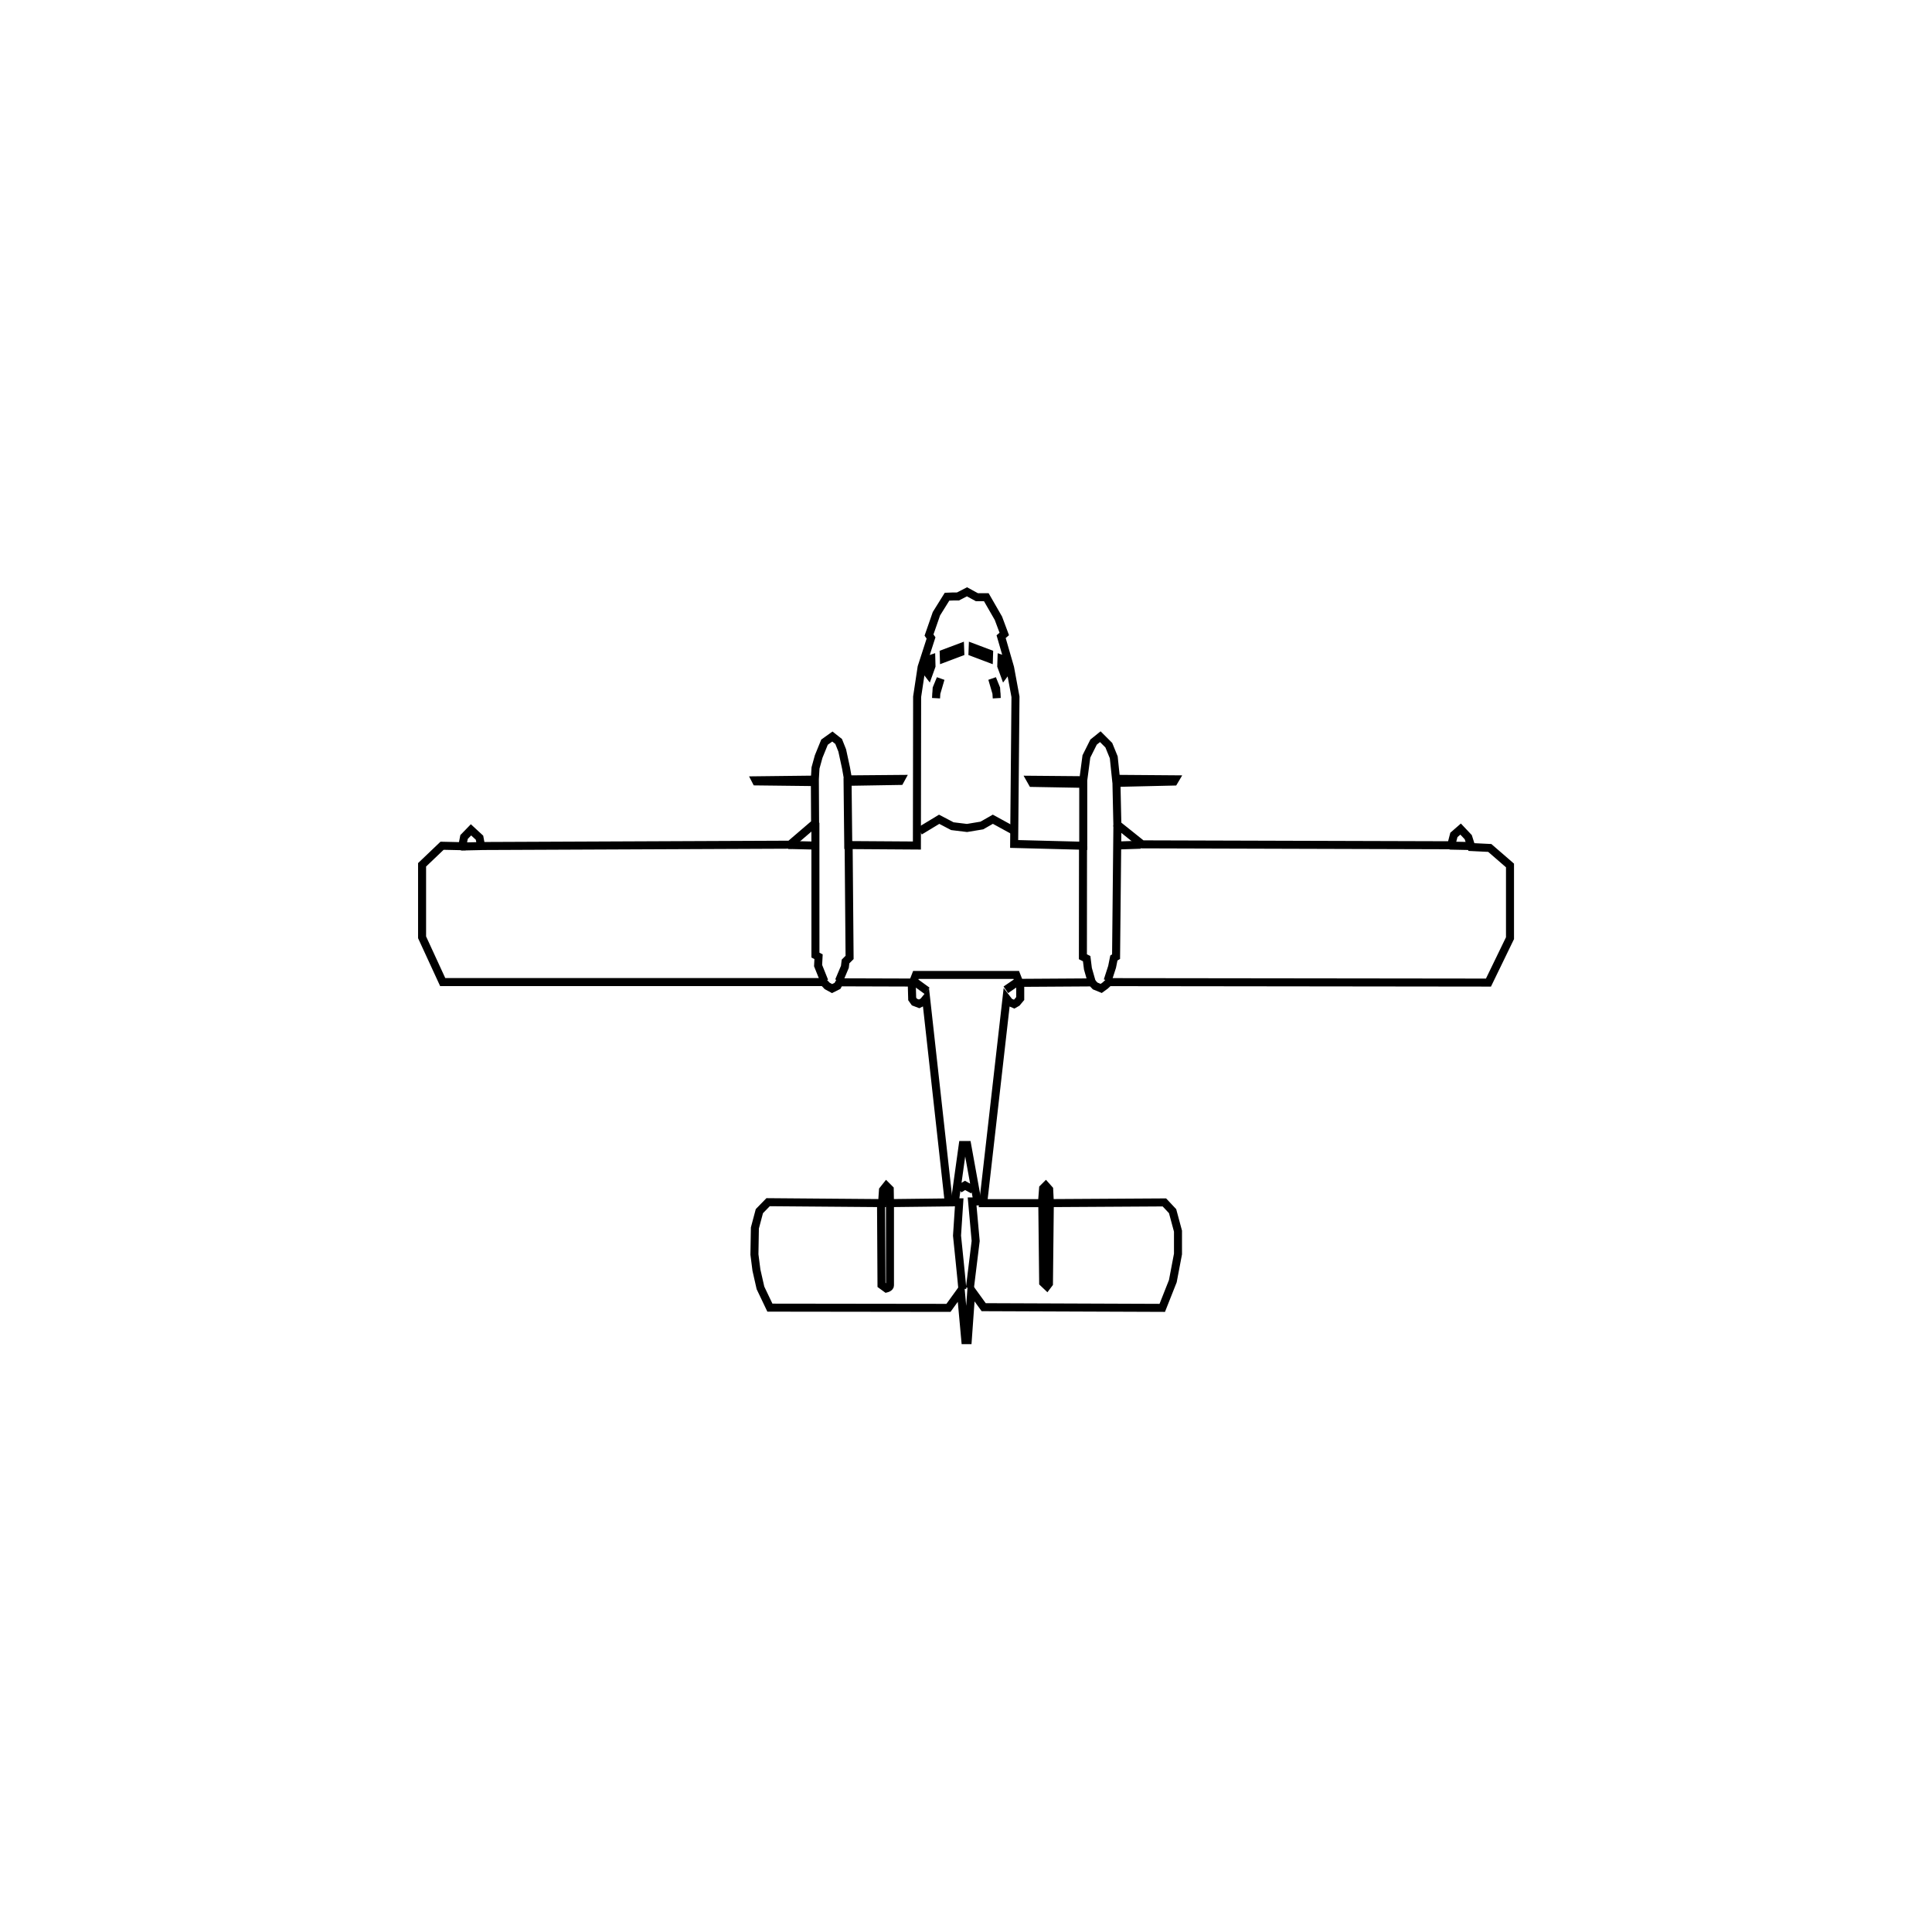
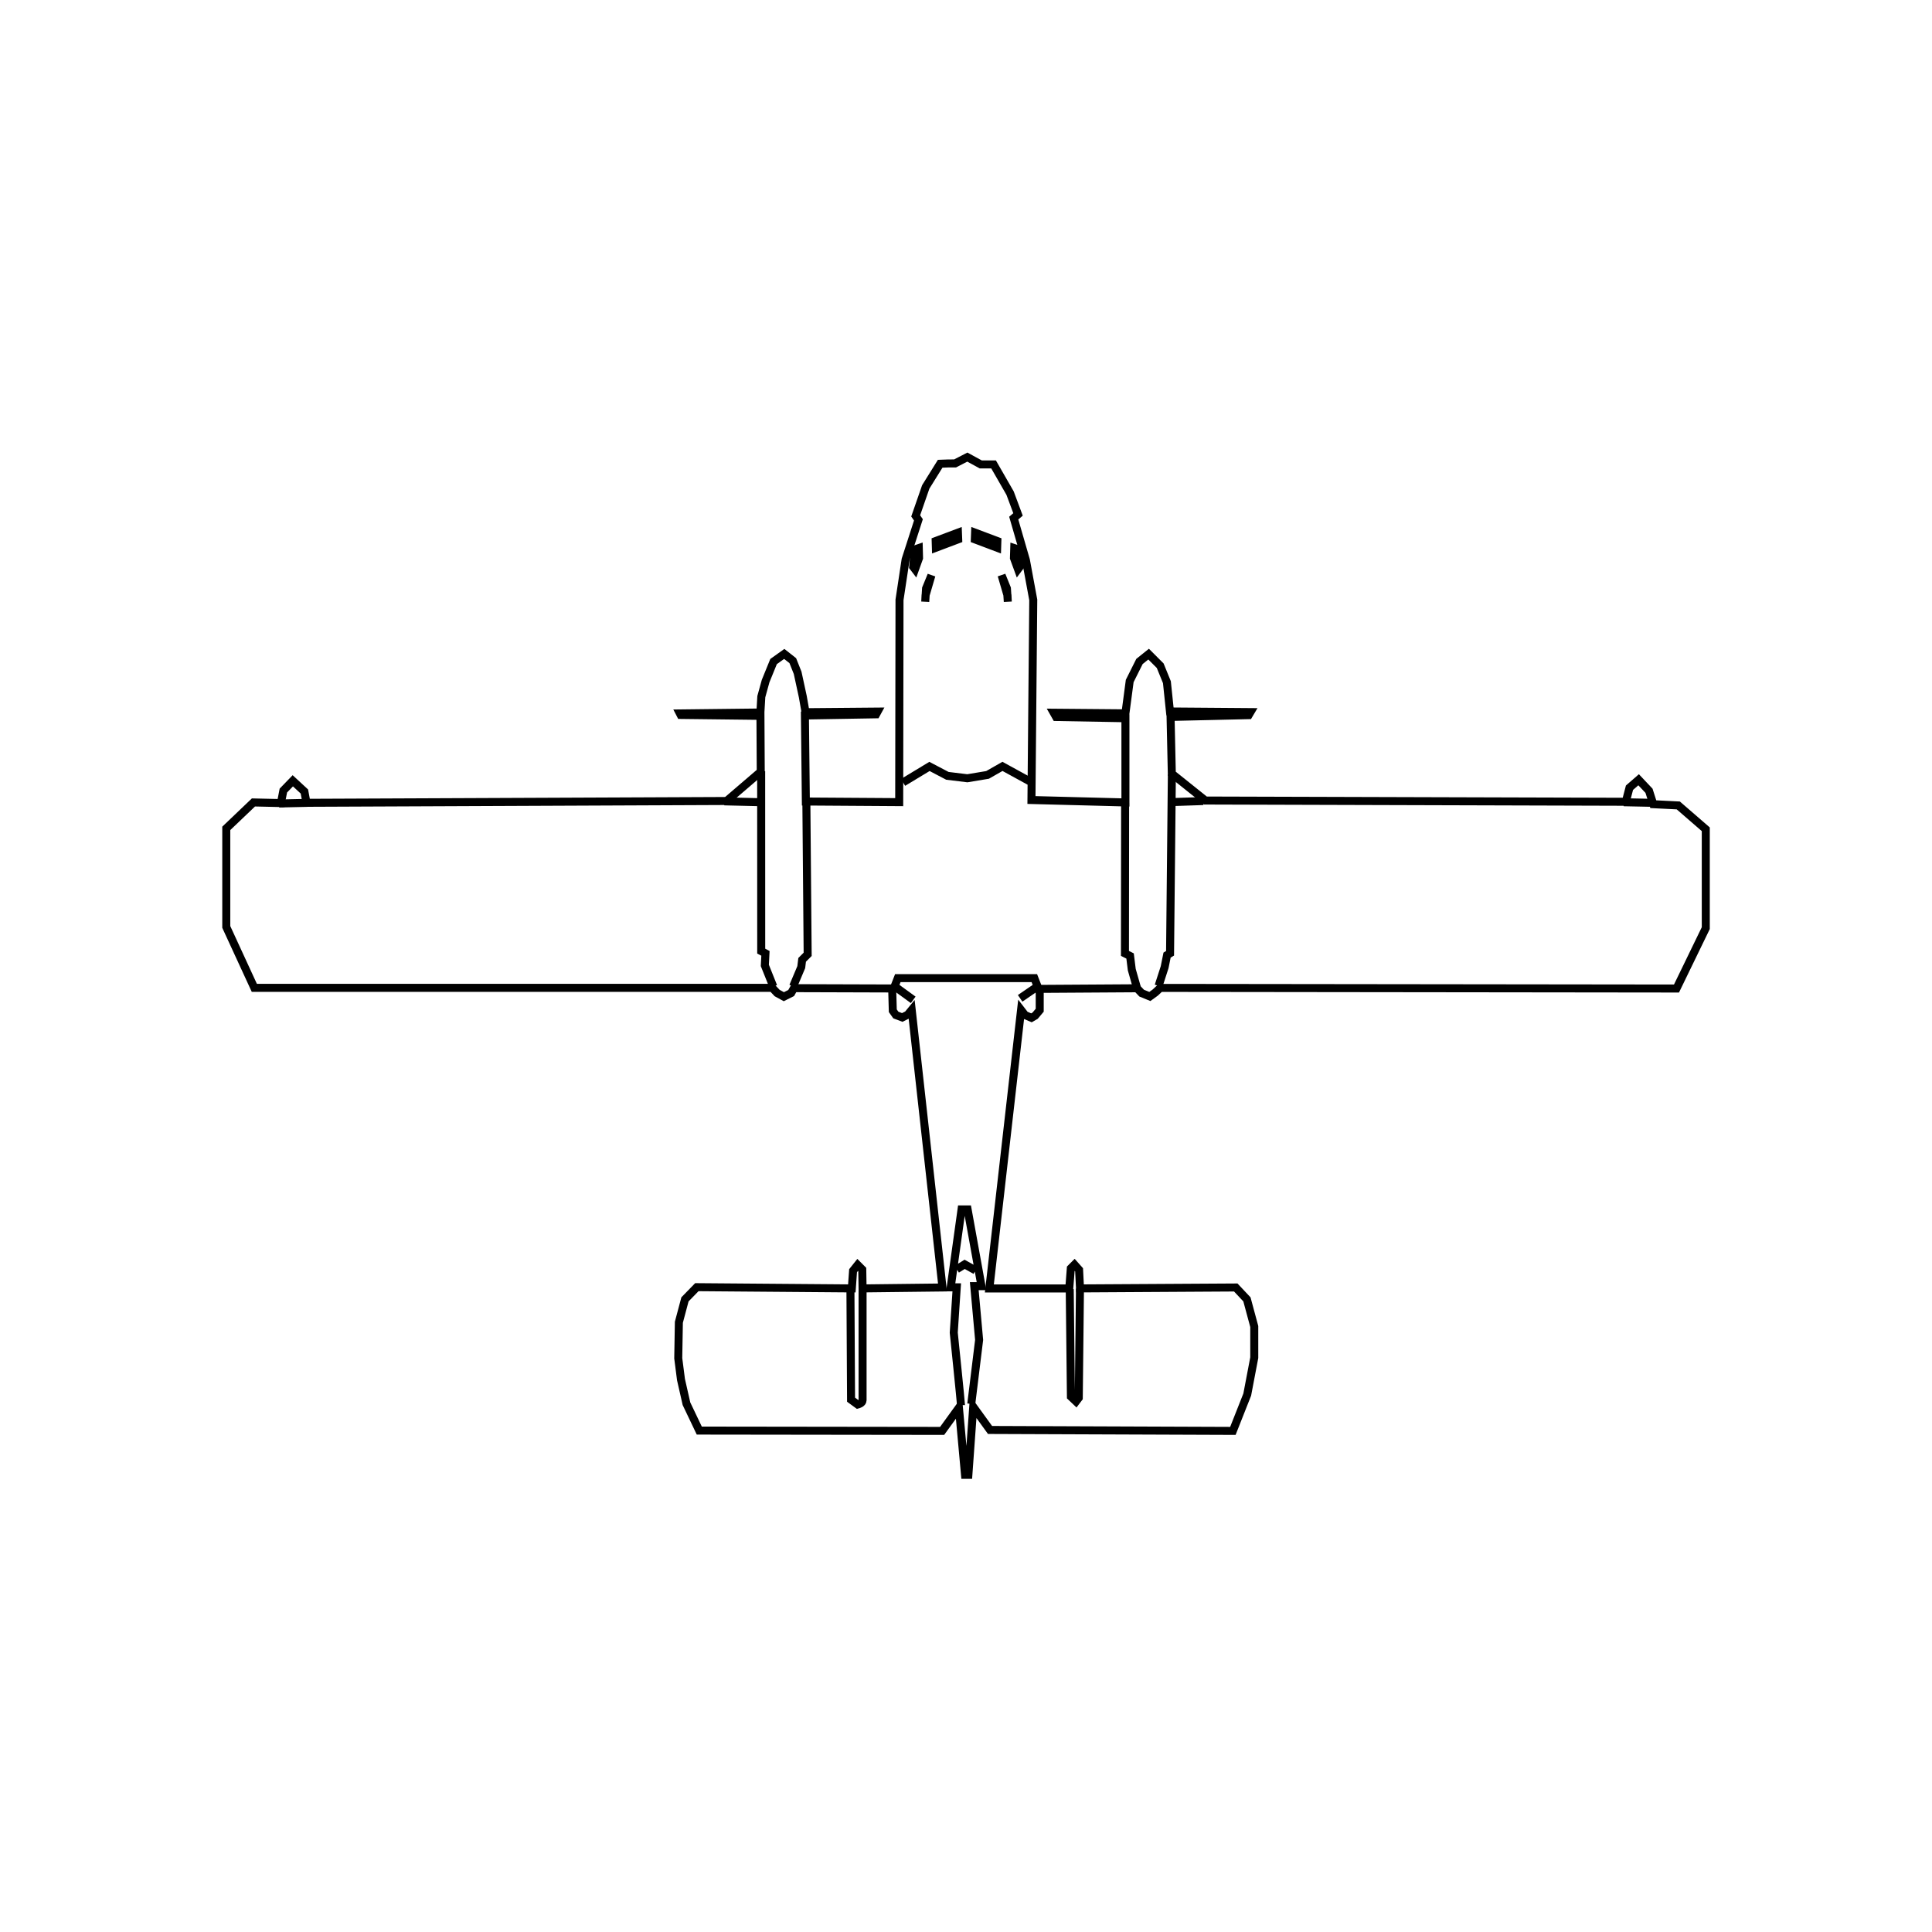
- <svg xmlns="http://www.w3.org/2000/svg" width="80mm" height="80mm" viewBox="-11.379 -15.813 50.859 50.859" version="1.1" id="svg1542" xml:space="preserve">
+ <svg xmlns="http://www.w3.org/2000/svg" width="80mm" height="80mm" viewBox="-4.648 -9.082 37.398 37.398" version="1.1" id="svg1542" xml:space="preserve">
  <defs id="defs1536" />
  <g id="layer4" style="display:inline">
-     <path style="fill:none;stroke:#000000;stroke-width:0.211" d="m 14.077,-0.234 0.26,0.142 h 0.248 l 0.319,0.555 0.154,0.413 -0.083,0.071 0.236,0.815 0.142,0.768 -0.035,3.874 1.819,0.047 V 4.821 l -1.342,-0.024 -0.047,-0.083 1.389,0.012 0.083,-0.626 0.189,-0.378 0.177,-0.142 0.224,0.224 0.13,0.319 0.059,0.567 1.559,0.012 -0.035,0.059 -1.512,0.035 0.024,1.098 0.65,0.52 8.138,0.024 0.071,-0.272 0.177,-0.154 0.201,0.213 0.083,0.26 0.484,0.024 0.532,0.461 v 1.914 l -0.567,1.169 -9.993,-0.012 -0.095,0.089 -0.106,0.077 -0.159,-0.065 -0.089,-0.094 -1.884,0.012 v 0.413 l -0.089,0.106 -0.071,0.041 -0.124,-0.053 -0.077,-0.1 -0.614,5.392 h 1.547 l 0.03,-0.39 0.071,-0.071 0.089,0.1 0.018,0.36 3.015,-0.018 0.216,0.23 0.142,0.526 v 0.602 l -0.136,0.715 -0.278,0.703 -4.701,-0.018 -0.325,-0.449 -0.094,1.317 h -0.065 l -0.118,-1.299 -0.325,0.449 -4.701,-0.006 -0.248,-0.52 -0.106,-0.467 -0.053,-0.413 0.012,-0.697 0.118,-0.443 0.23,-0.236 3,0.024 0.024,-0.343 0.089,-0.112 0.089,0.089 0.006,0.366 1.547,-0.018 -0.596,-5.374 -0.077,0.094 -0.106,0.053 -0.124,-0.047 -0.059,-0.083 -0.012,-0.431 -1.902,-0.006 -0.053,0.094 -0.142,0.071 -0.13,-0.071 -0.094,-0.1 H 0.275 L -0.268,8.861 V 6.953 l 0.526,-0.502 0.532,0.012 0.047,-0.242 0.183,-0.189 0.224,0.207 0.041,0.219 8.132,-0.035 0.661,-0.567 -0.006,-1.081 -1.545,-0.018 -0.015,-0.029 1.559,-0.018 0.018,-0.307 0.083,-0.301 0.154,-0.378 0.207,-0.148 0.165,0.13 0.094,0.236 0.1,0.461 0.053,0.301 1.395,-0.012 -0.029,0.053 -1.378,0.023 0.018,1.665 1.807,0.012 0.006,-3.916 0.118,-0.78 0.248,-0.768 -0.053,-0.077 0.195,-0.561 0.279,-0.448 0.158,-0.006 0.131,-5.8869e-4 z" id="path405" />
+     <path style="fill:none;stroke:#000000;stroke-width:0.155" d="m 14.077,-0.234 0.26,0.142 h 0.248 l 0.319,0.555 0.154,0.413 -0.083,0.071 0.236,0.815 0.142,0.768 -0.035,3.874 1.819,0.047 V 4.821 l -1.342,-0.024 -0.047,-0.083 1.389,0.012 0.083,-0.626 0.189,-0.378 0.177,-0.142 0.224,0.224 0.13,0.319 0.059,0.567 1.559,0.012 -0.035,0.059 -1.512,0.035 0.024,1.098 0.65,0.52 8.138,0.024 0.071,-0.272 0.177,-0.154 0.201,0.213 0.083,0.26 0.484,0.024 0.532,0.461 v 1.914 l -0.567,1.169 -9.993,-0.012 -0.095,0.089 -0.106,0.077 -0.159,-0.065 -0.089,-0.094 -1.884,0.012 v 0.413 l -0.089,0.106 -0.071,0.041 -0.124,-0.053 -0.077,-0.1 -0.614,5.392 h 1.547 l 0.03,-0.39 0.071,-0.071 0.089,0.1 0.018,0.36 3.015,-0.018 0.216,0.23 0.142,0.526 v 0.602 l -0.136,0.715 -0.278,0.703 -4.701,-0.018 -0.325,-0.449 -0.094,1.317 h -0.065 l -0.118,-1.299 -0.325,0.449 -4.701,-0.006 -0.248,-0.52 -0.106,-0.467 -0.053,-0.413 0.012,-0.697 0.118,-0.443 0.23,-0.236 3,0.024 0.024,-0.343 0.089,-0.112 0.089,0.089 0.006,0.366 1.547,-0.018 -0.596,-5.374 -0.077,0.094 -0.106,0.053 -0.124,-0.047 -0.059,-0.083 -0.012,-0.431 -1.902,-0.006 -0.053,0.094 -0.142,0.071 -0.13,-0.071 -0.094,-0.1 H 0.275 L -0.268,8.861 V 6.953 l 0.526,-0.502 0.532,0.012 0.047,-0.242 0.183,-0.189 0.224,0.207 0.041,0.219 8.132,-0.035 0.661,-0.567 -0.006,-1.081 -1.545,-0.018 -0.015,-0.029 1.559,-0.018 0.018,-0.307 0.083,-0.301 0.154,-0.378 0.207,-0.148 0.165,0.13 0.094,0.236 0.1,0.461 0.053,0.301 1.395,-0.012 -0.029,0.053 -1.378,0.023 0.018,1.665 1.807,0.012 0.006,-3.916 0.118,-0.78 0.248,-0.768 -0.053,-0.077 0.195,-0.561 0.279,-0.448 0.158,-0.006 0.131,-5.8869e-4 z" id="path405" />
  </g>
  <g id="layer5" style="display:inline">
-     <path id="path1373" style="fill:none;stroke:#000000;stroke-width:0.211" d="m 26.782,6.447 0.585,0.012 M 0.754,6.471 1.303,6.459 m 12.57,9.027 0.152,-0.094 0.21,0.117 m -0.281,2.608 c 0,-0.047 -0.14,-1.403 -0.14,-1.403 l 0.058,-0.877 h -0.117 l 0.21,-1.508 h 0.117 l 0.269,1.485 h -0.14 l 0.094,1.041 -0.152,1.239 m 1.906,-2.222 0.023,2.081 0.099,0.094 0.053,-0.07 0.023,-2.116 m -4.443,0.023 0.012,2.128 0.129,0.094 c 0,0 0.094,-0.023 0.094,-0.082 v -2.128 m 6.051,-9.454 0.544,-0.018 m -0.865,3.578 0.117,-0.362 0.047,-0.234 0.058,-0.035 0.035,-3.461 m -0.677,4.125 -0.099,-0.347 -0.033,-0.265 -0.099,-0.05 0.003,-2.91 m -7.758,-0.033 0.728,0.017 m 0.604,3.564 0.157,-0.372 0.017,-0.141 0.107,-0.107 -0.025,-2.943 m -0.64,3.567 -0.164,-0.409 0.012,-0.234 -0.082,-0.043 -0.001,-3.483 m 2.621,4.192 0.322,0.234 m 2.403,-0.257 -0.333,0.228 m -2.45,-0.181 0.082,-0.21 h 2.643 l 0.105,0.269 m -2.646,-4.058 0.511,-0.309 0.347,0.182 0.386,0.047 0.391,-0.065 0.289,-0.165 0.524,0.287 M 14.86,2.566 14.843,2.308 14.74,2.053 14.854,2.442 Z m -0.206,-1.045 0.004,-0.13 -0.431,-0.162 -0.005,0.129 z m 0.439,0.368 -0.035,0.047 -0.079,-0.216 0.006,-0.193 0.079,0.026 z M 13.262,2.566 13.278,2.308 13.382,2.054 13.268,2.442 Z m 0.206,-1.045 -0.004,-0.13 0.431,-0.162 0.005,0.129 z M 13.028,1.89 13.064,1.937 13.142,1.72 13.137,1.527 13.058,1.554 Z" />
+     <path id="path1373" style="fill:none;stroke:#000000;stroke-width:0.155" d="m 26.782,6.447 0.585,0.012 M 0.754,6.471 1.303,6.459 m 12.57,9.027 0.152,-0.094 0.21,0.117 m -0.281,2.608 c 0,-0.047 -0.14,-1.403 -0.14,-1.403 l 0.058,-0.877 h -0.117 l 0.21,-1.508 h 0.117 l 0.269,1.485 h -0.14 l 0.094,1.041 -0.152,1.239 m 1.906,-2.222 0.023,2.081 0.099,0.094 0.053,-0.07 0.023,-2.116 m -4.443,0.023 0.012,2.128 0.129,0.094 c 0,0 0.094,-0.023 0.094,-0.082 v -2.128 m 6.051,-9.454 0.544,-0.018 m -0.865,3.578 0.117,-0.362 0.047,-0.234 0.058,-0.035 0.035,-3.461 m -0.677,4.125 -0.099,-0.347 -0.033,-0.265 -0.099,-0.05 0.003,-2.91 m -7.758,-0.033 0.728,0.017 m 0.604,3.564 0.157,-0.372 0.017,-0.141 0.107,-0.107 -0.025,-2.943 m -0.64,3.567 -0.164,-0.409 0.012,-0.234 -0.082,-0.043 -0.001,-3.483 m 2.621,4.192 0.322,0.234 m 2.403,-0.257 -0.333,0.228 m -2.45,-0.181 0.082,-0.21 h 2.643 l 0.105,0.269 m -2.646,-4.058 0.511,-0.309 0.347,0.182 0.386,0.047 0.391,-0.065 0.289,-0.165 0.524,0.287 M 14.86,2.566 14.843,2.308 14.74,2.053 14.854,2.442 Z m -0.206,-1.045 0.004,-0.13 -0.431,-0.162 -0.005,0.129 z m 0.439,0.368 -0.035,0.047 -0.079,-0.216 0.006,-0.193 0.079,0.026 z M 13.262,2.566 13.278,2.308 13.382,2.054 13.268,2.442 Z m 0.206,-1.045 -0.004,-0.13 0.431,-0.162 0.005,0.129 z M 13.028,1.89 13.064,1.937 13.142,1.72 13.137,1.527 13.058,1.554 Z" />
  </g>
</svg>
